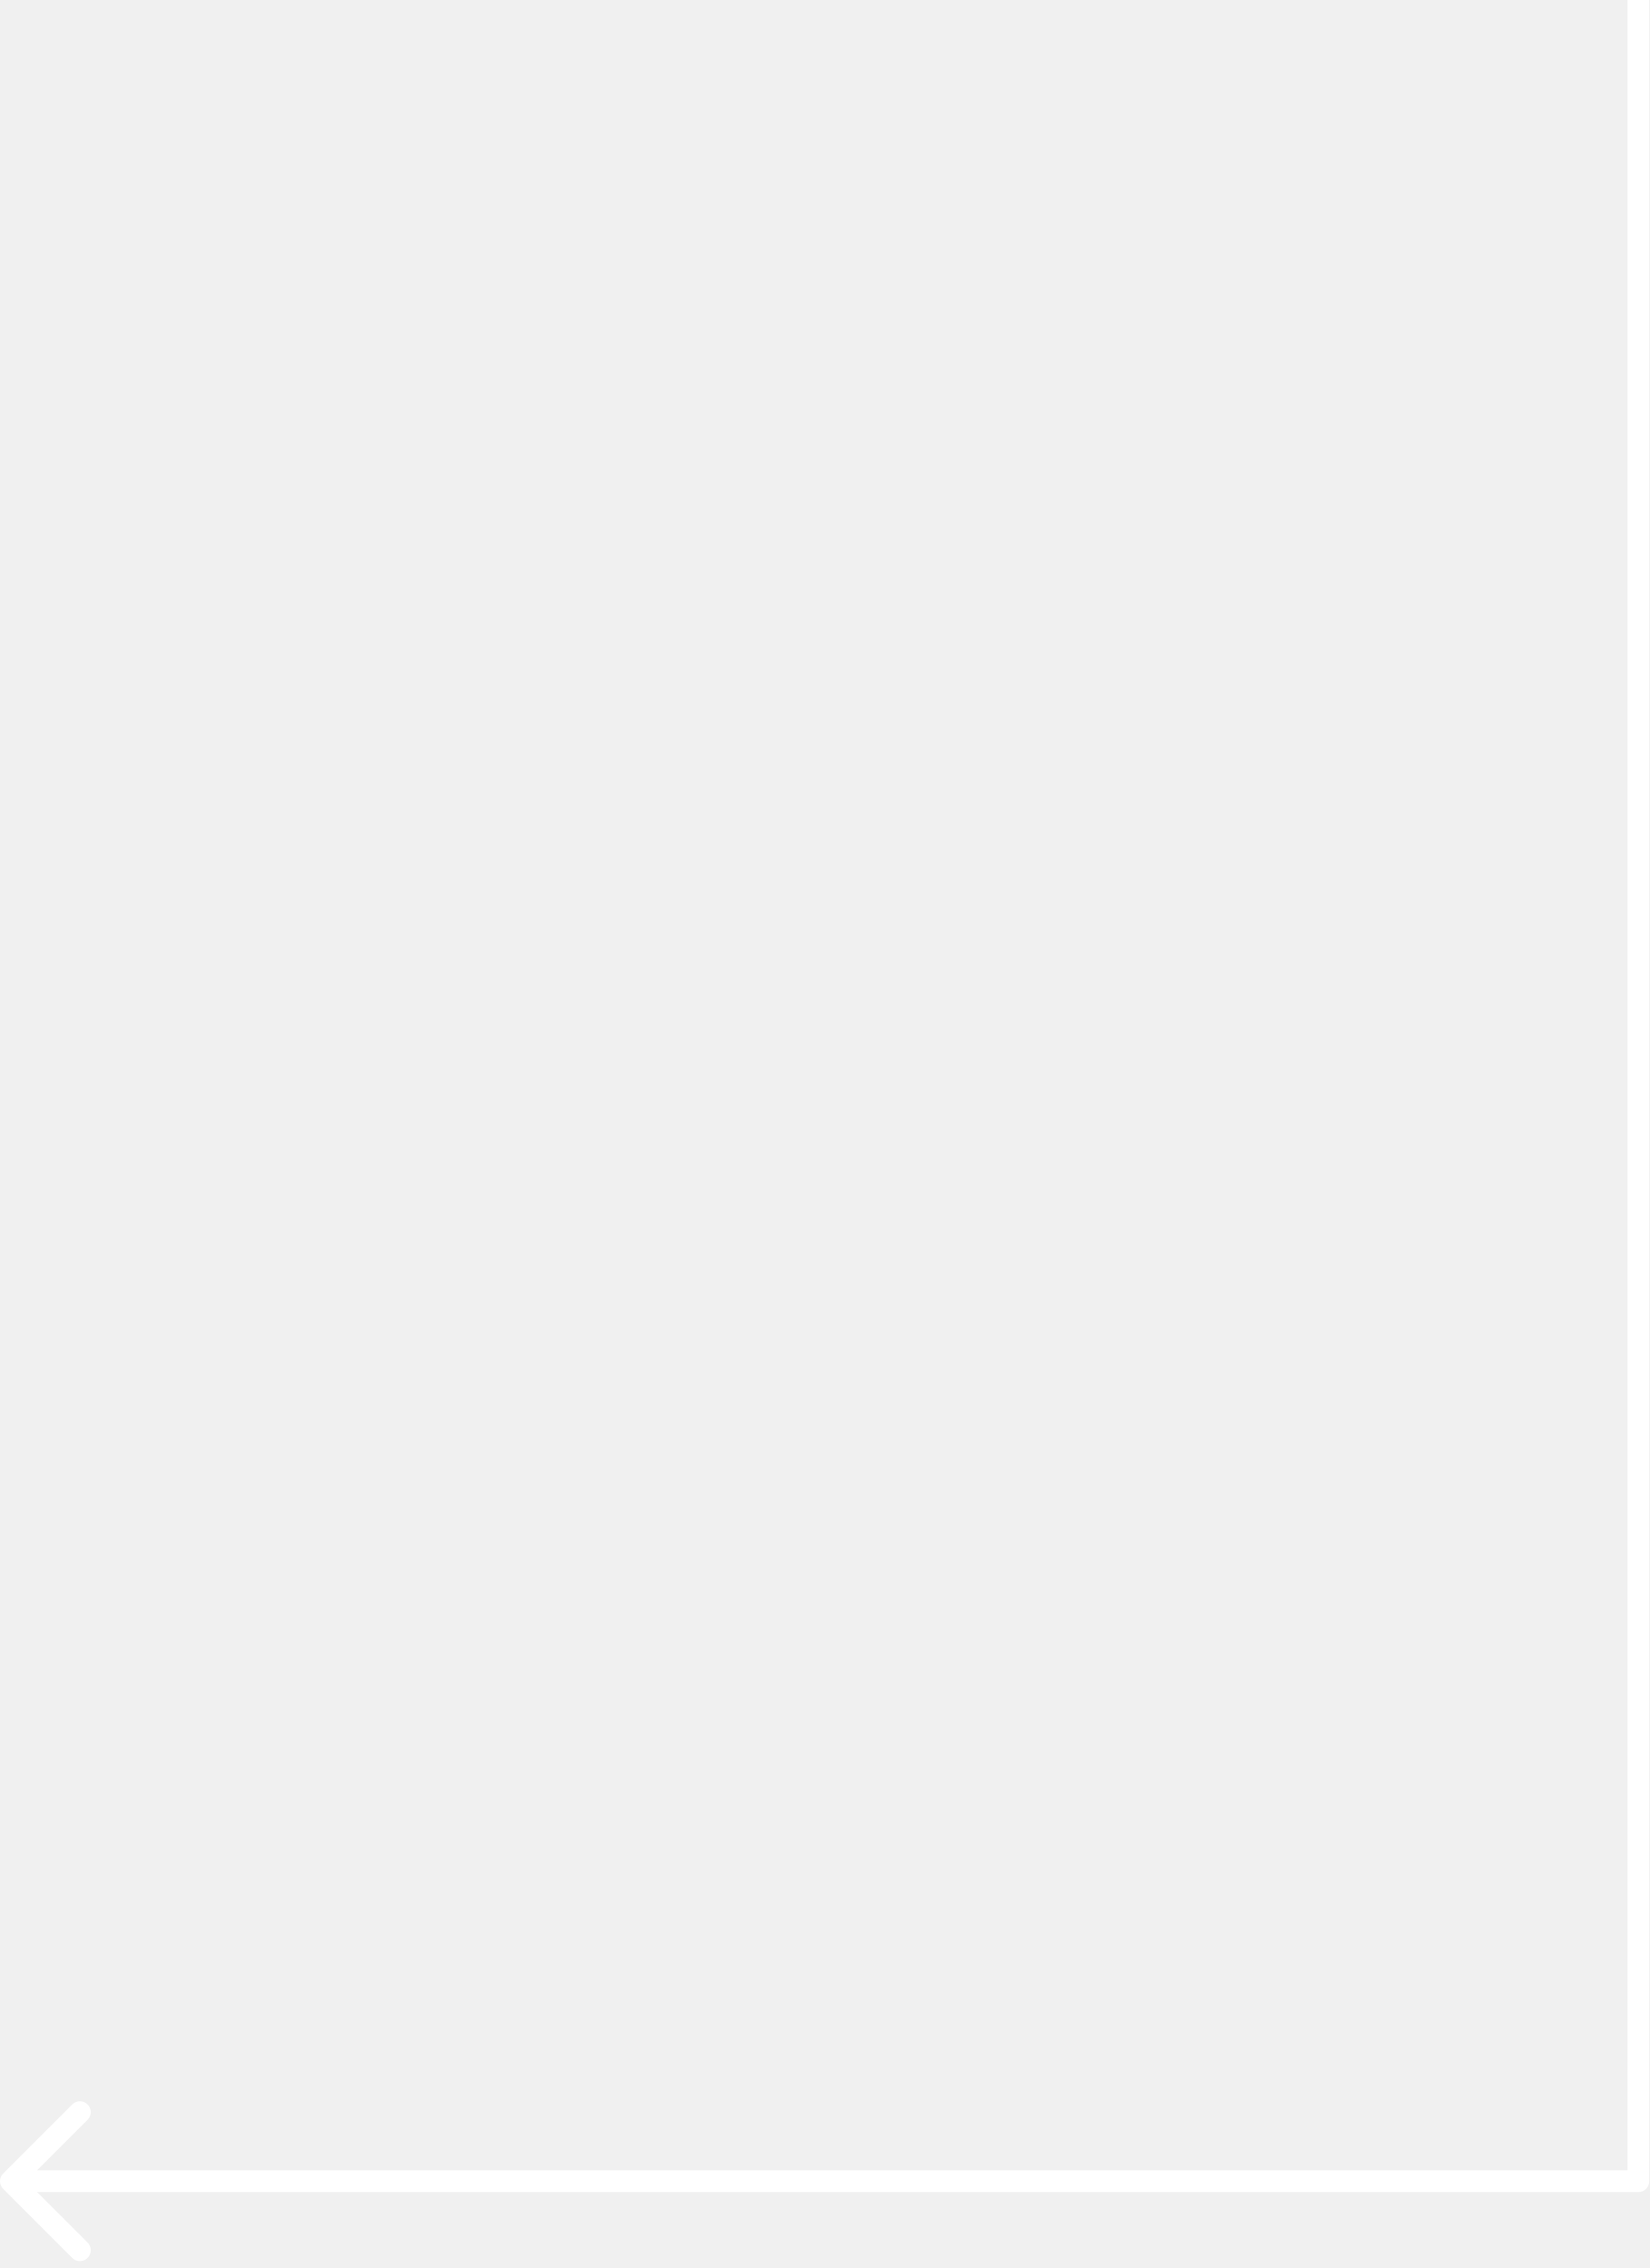
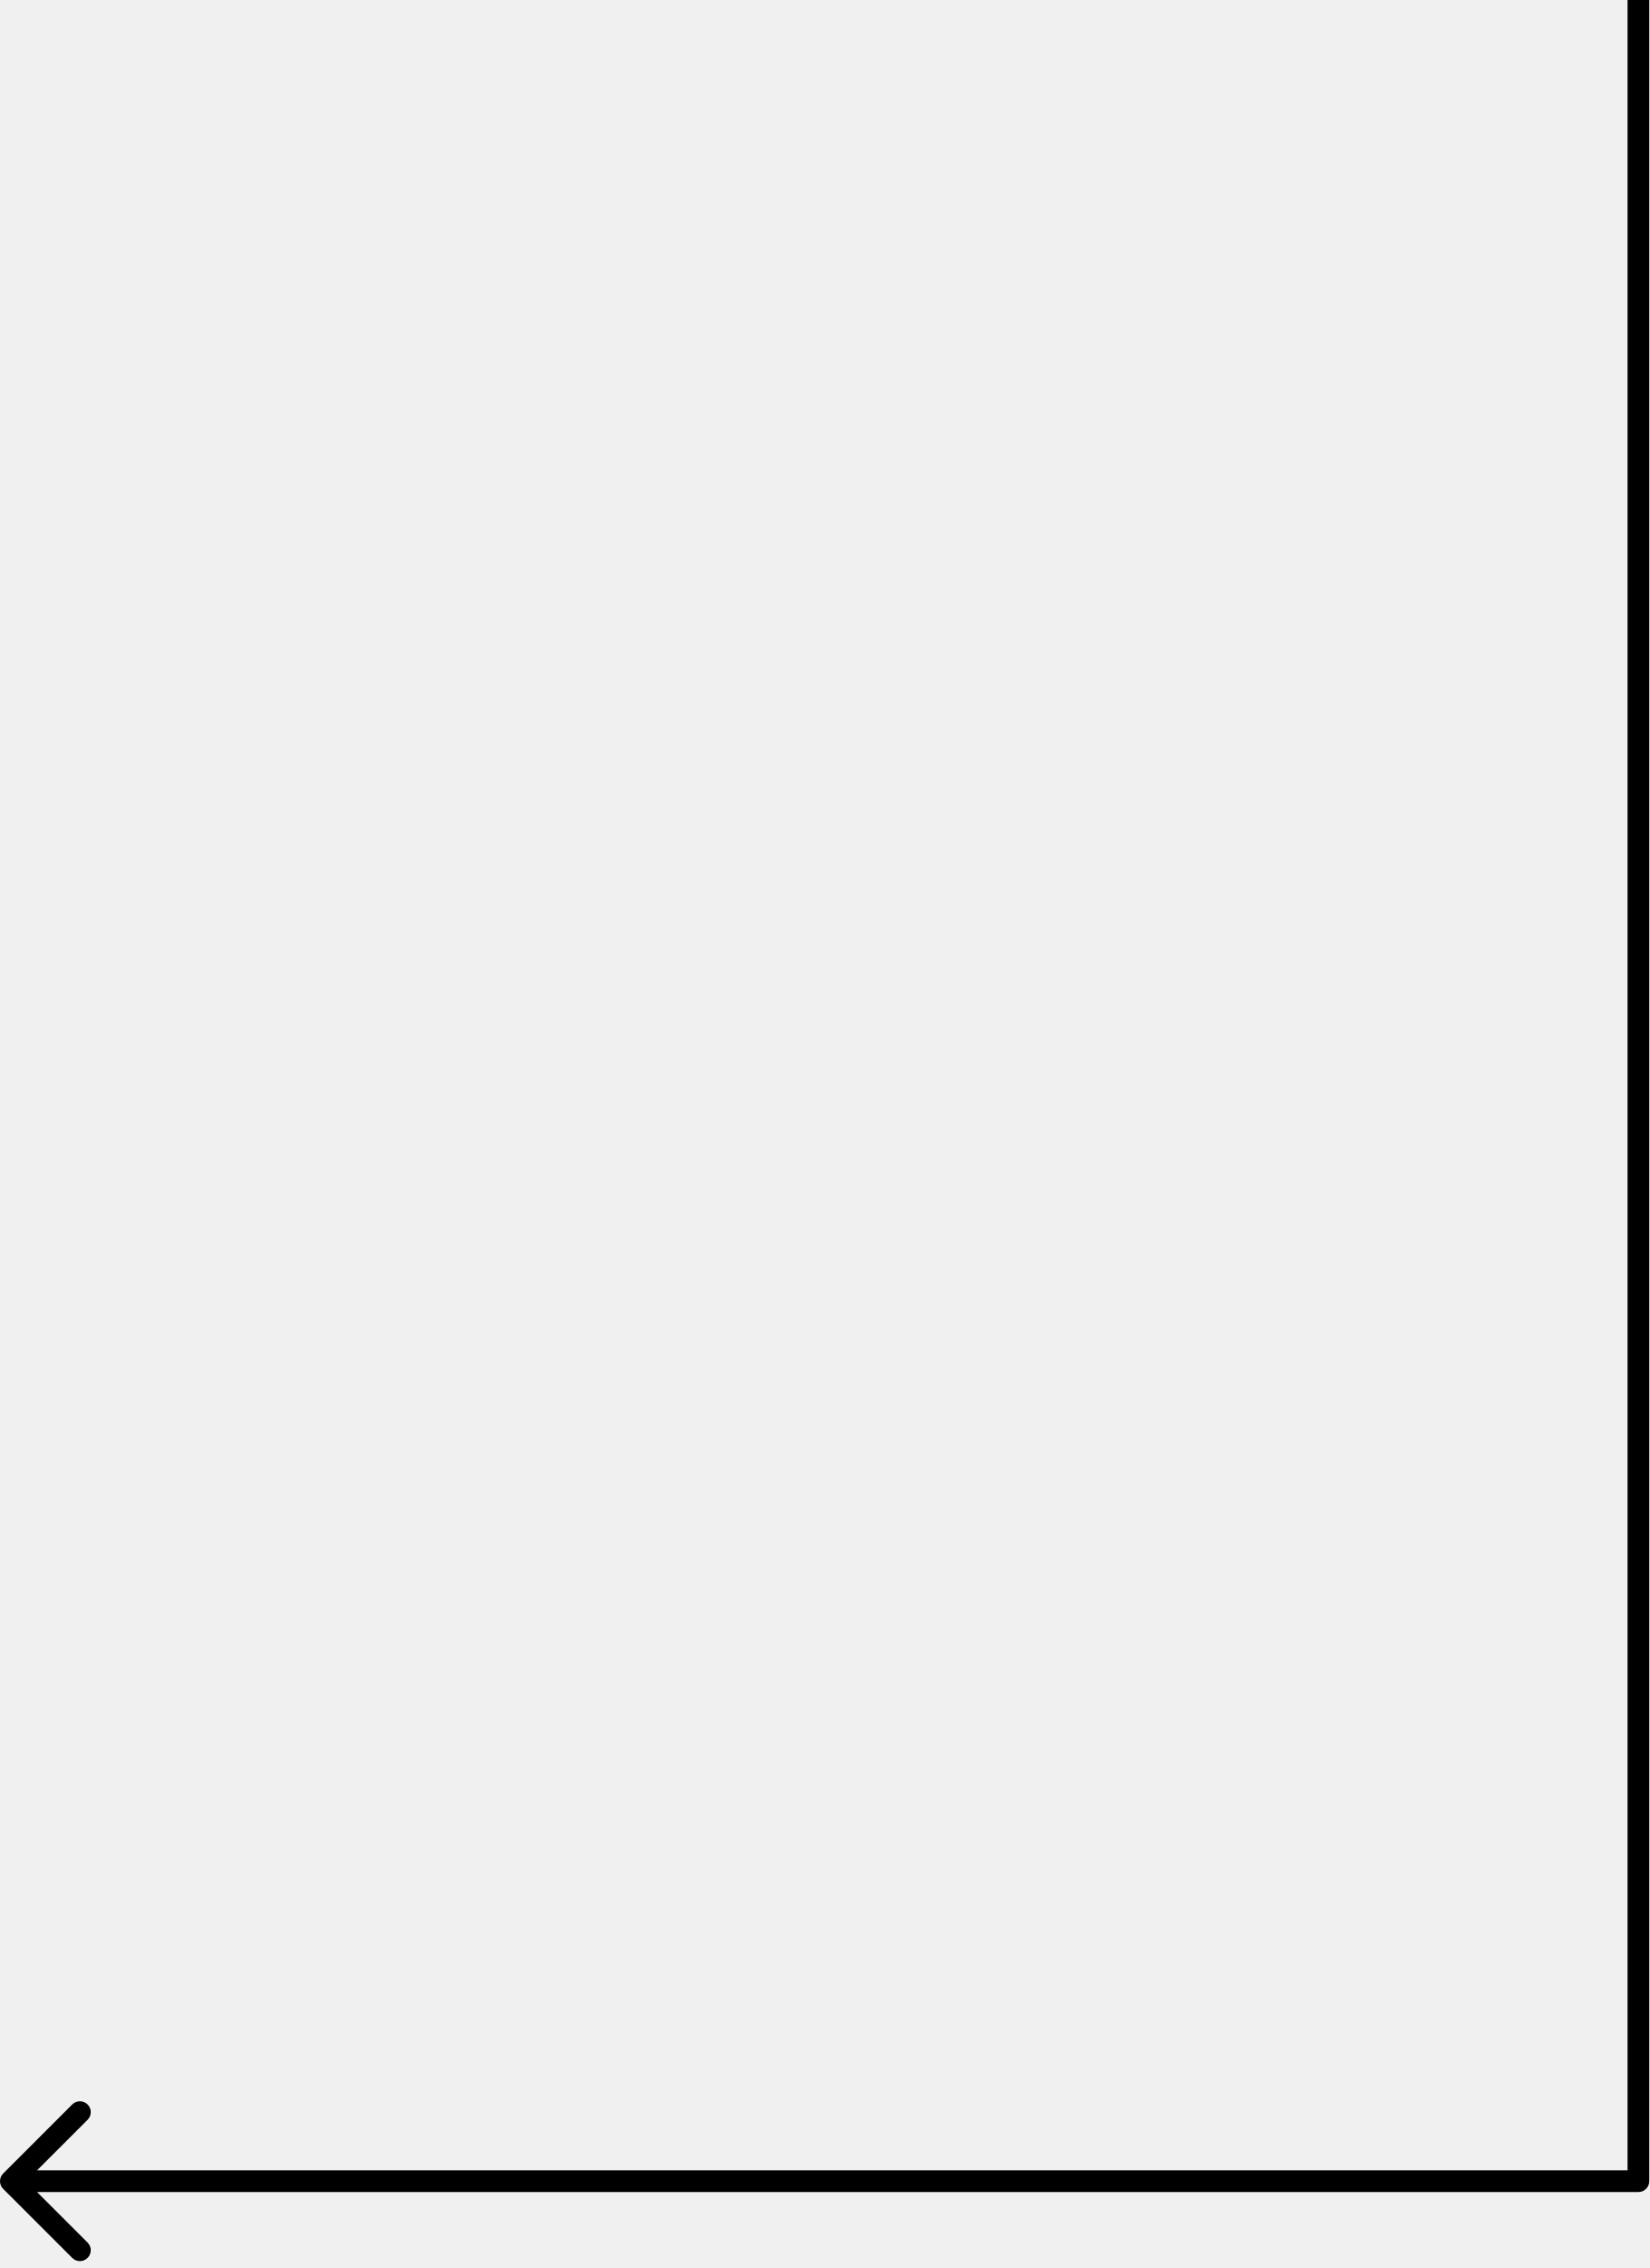
<svg xmlns="http://www.w3.org/2000/svg" width="152" height="209" viewBox="0 0 152 209" fill="none">
-   <path d="M0.293 200.293C-0.098 200.683 -0.098 201.317 0.293 201.707L6.657 208.071C7.047 208.462 7.681 208.462 8.071 208.071C8.462 207.681 8.462 207.047 8.071 206.657L2.414 201L8.071 195.343C8.462 194.953 8.462 194.319 8.071 193.929C7.681 193.538 7.047 193.538 6.657 193.929L0.293 200.293ZM151 201V202C151.552 202 152 201.552 152 201H151ZM1 202H151V200H1V202ZM152 201V0H150V201H152Z" fill="white" />
+   <path d="M0.293 200.293C-0.098 200.683 -0.098 201.317 0.293 201.707L6.657 208.071C7.047 208.462 7.681 208.462 8.071 208.071C8.462 207.681 8.462 207.047 8.071 206.657L2.414 201L8.071 195.343C8.462 194.953 8.462 194.319 8.071 193.929C7.681 193.538 7.047 193.538 6.657 193.929L0.293 200.293ZM151 201V202C151.552 202 152 201.552 152 201H151ZM1 202H151V200H1V202ZM152 201V0H150V201H152Z" fill="black" />
</svg>
